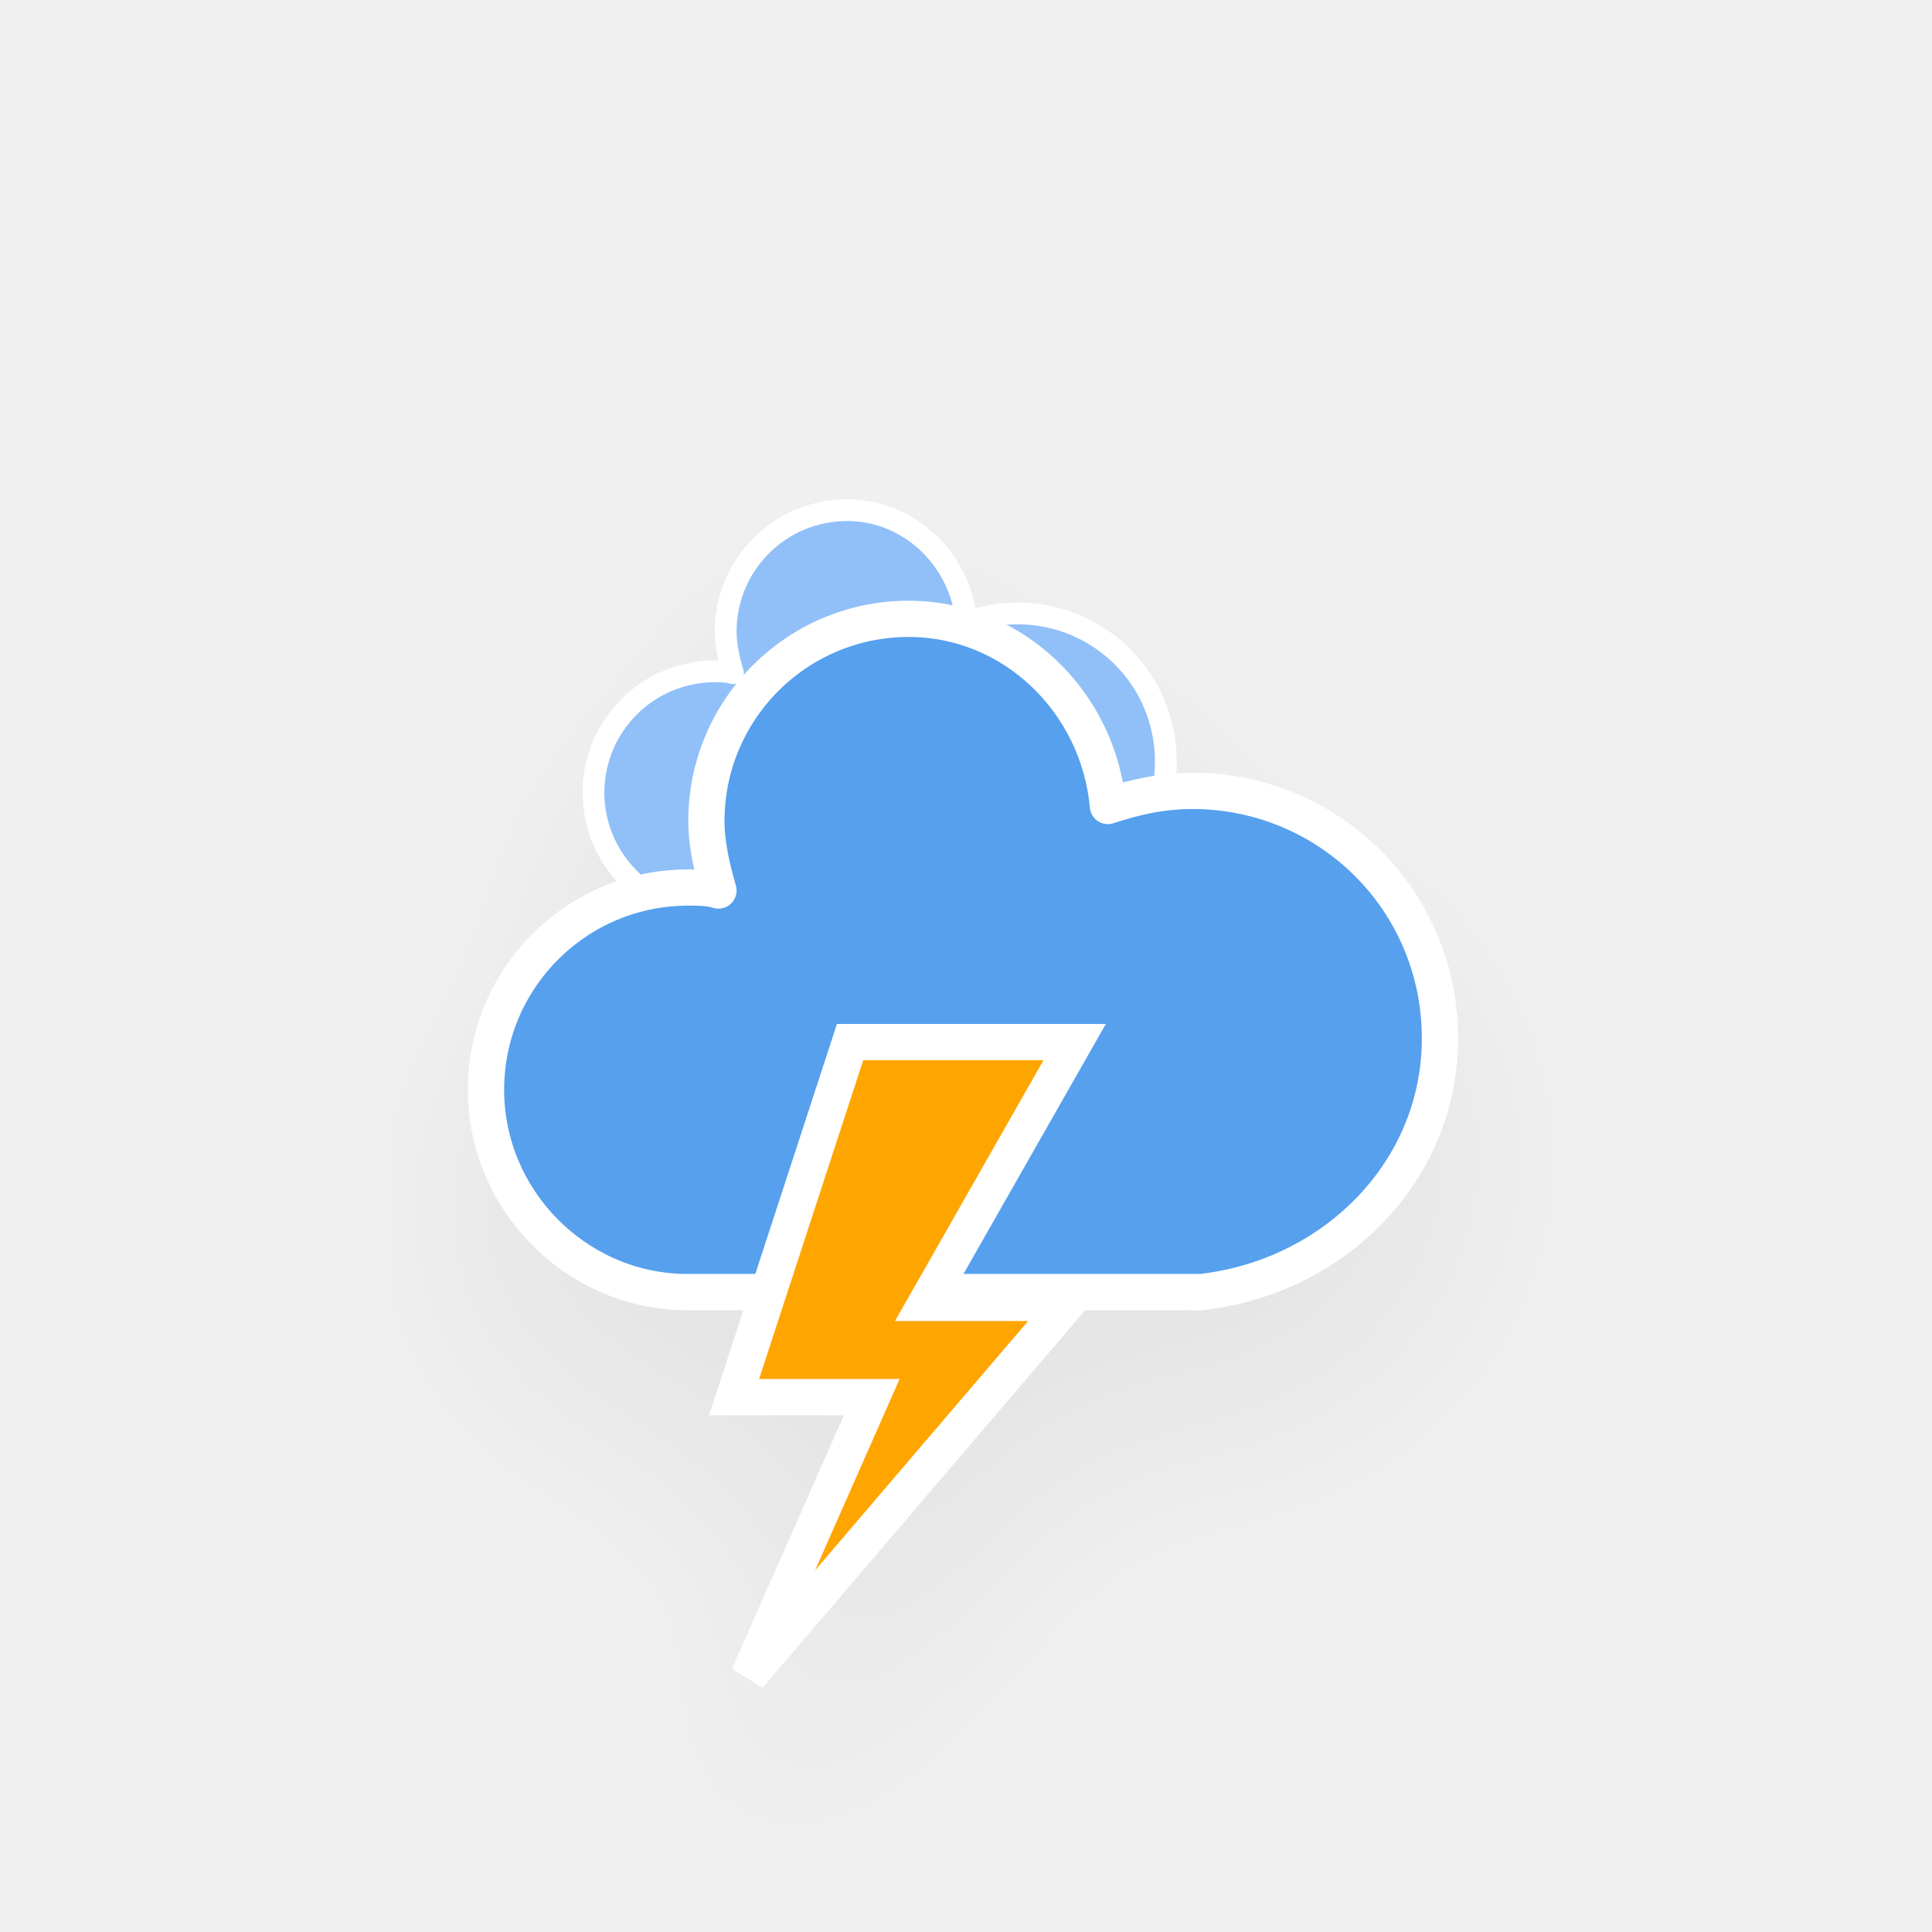
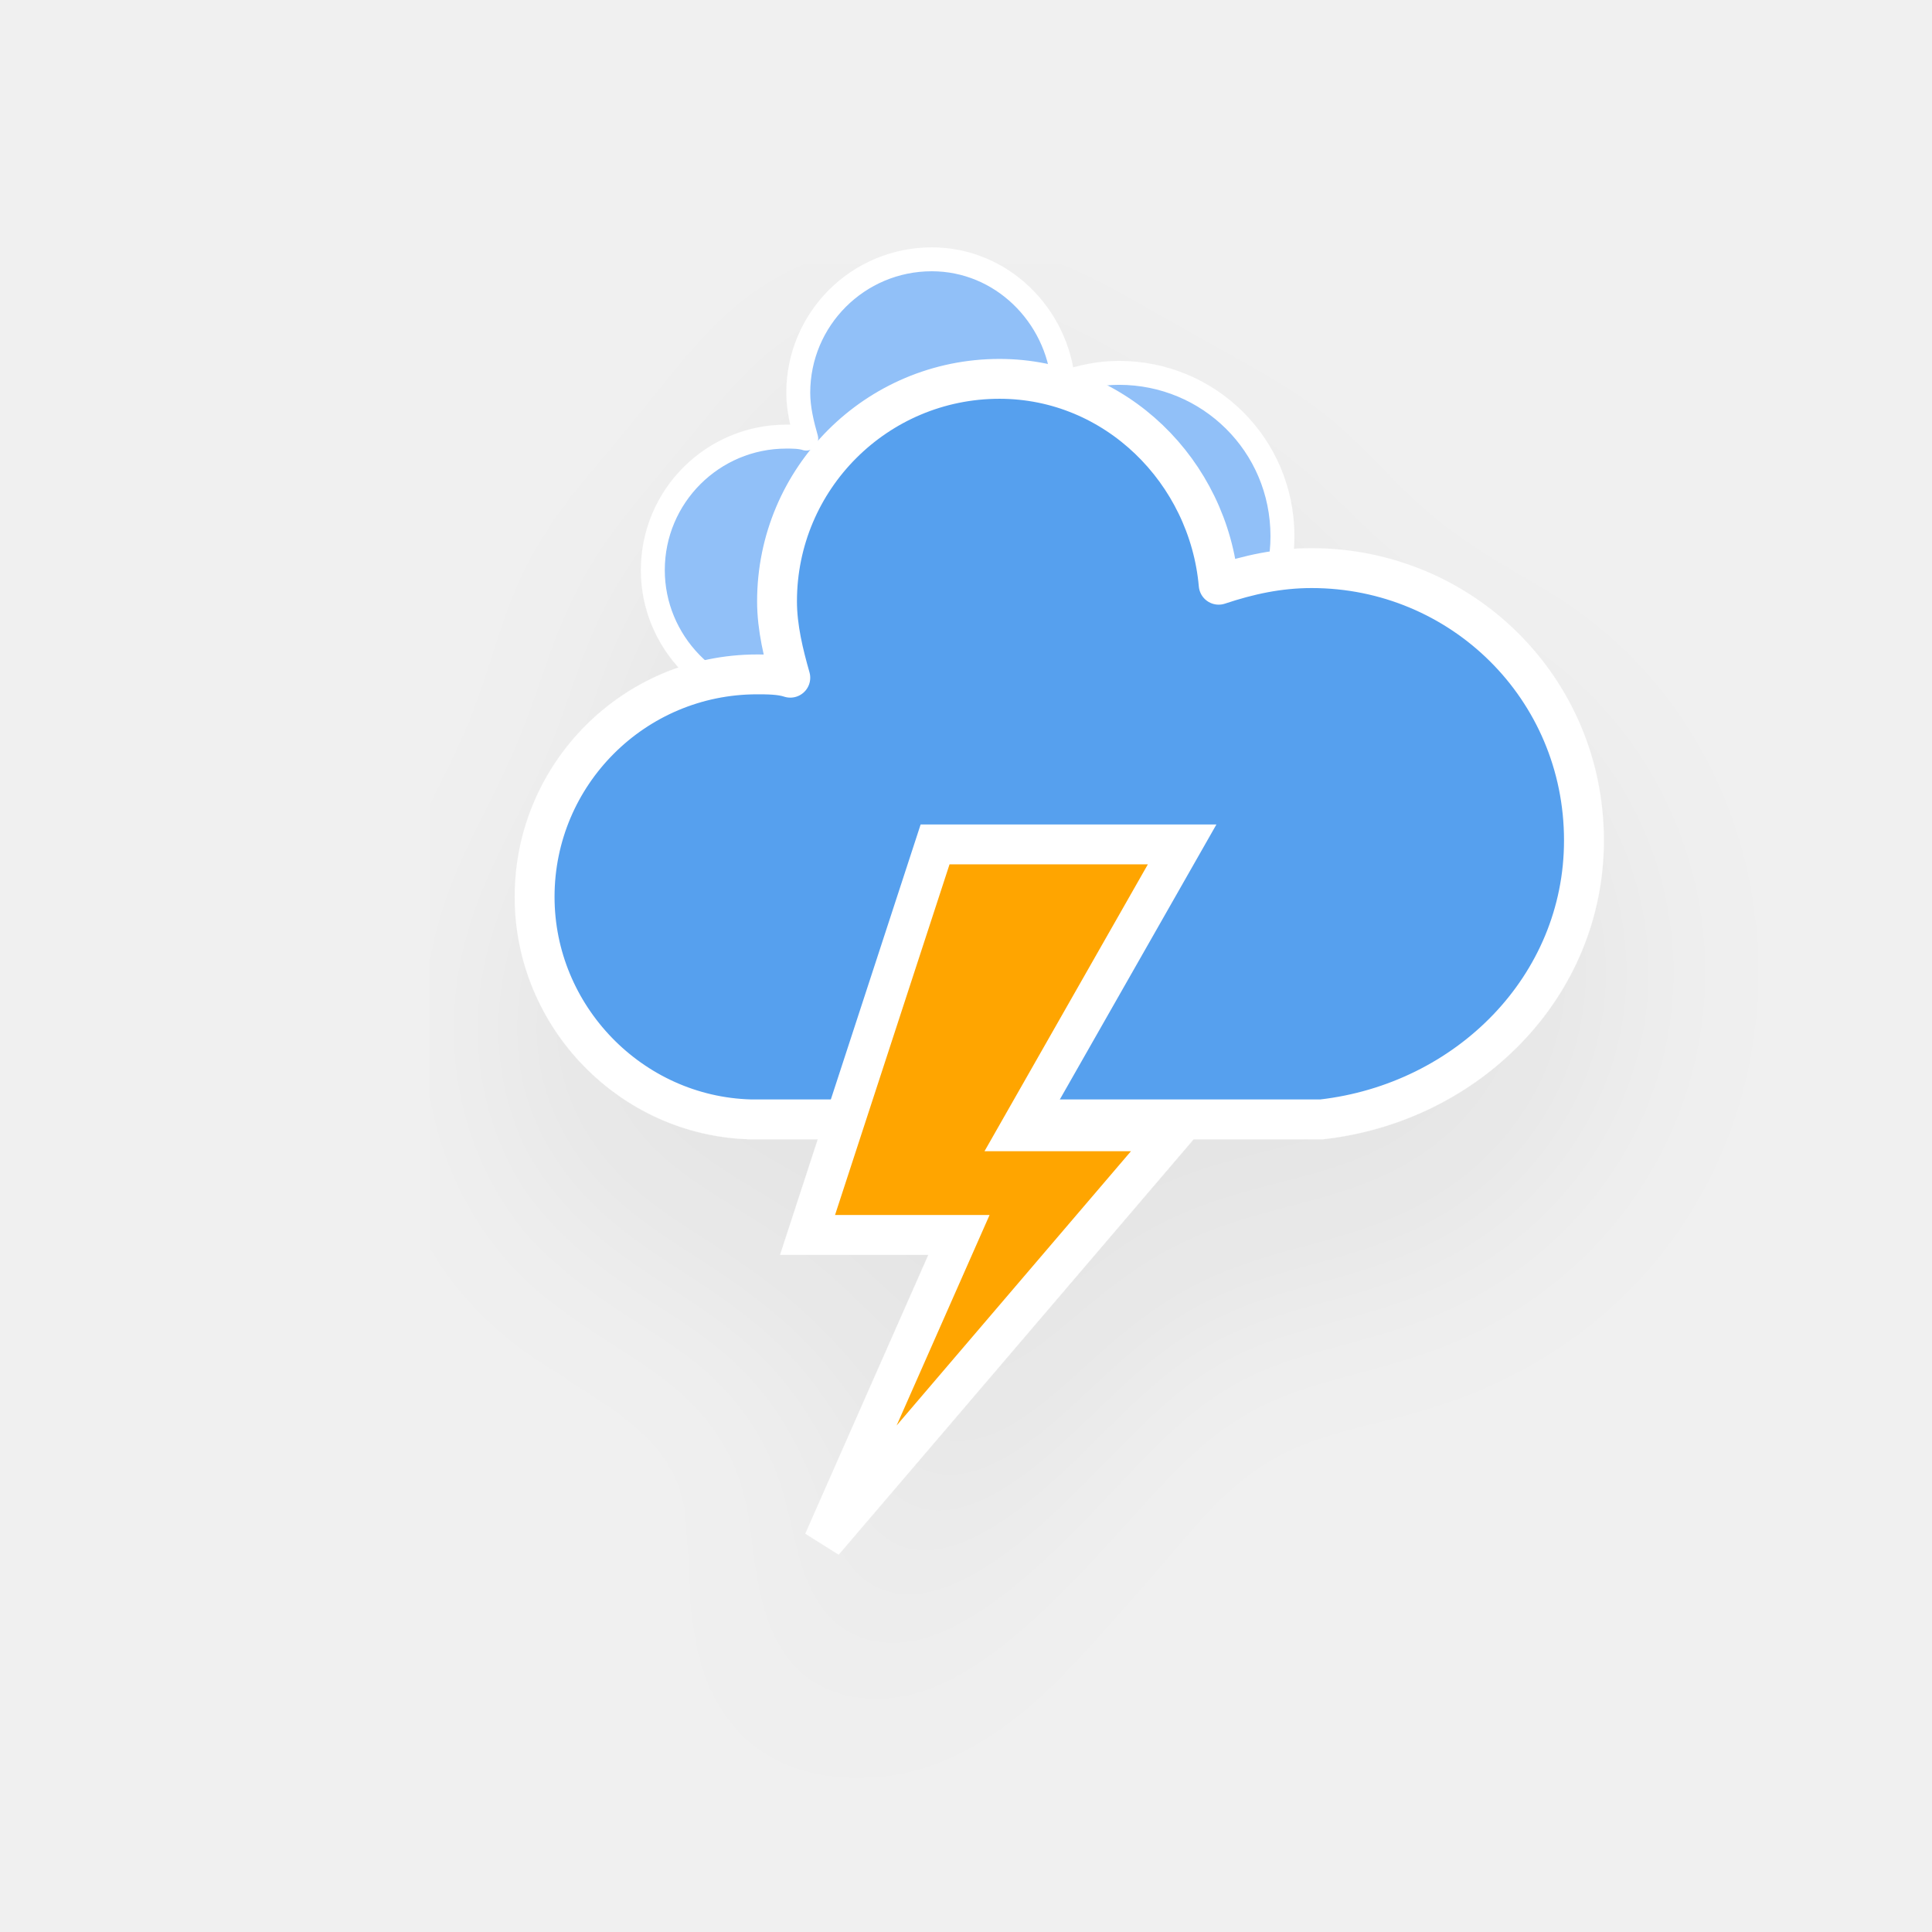
- <svg xmlns="http://www.w3.org/2000/svg" version="1.1" width="64" height="64" viewbox="0 0 64 64">
+ <svg xmlns="http://www.w3.org/2000/svg" version="1.1" width="64" height="64" style="transform: translateY(-10px) scale(1.1, 1.1)" viewbox="0 0 64 64">
  <defs>
    <filter id="blur" width="200%" height="200%">
      <feGaussianBlur in="SourceAlpha" stdDeviation="3" />
      <feOffset dx="0" dy="4" result="offsetblur" />
      <feComponentTransfer>
        <feFuncA type="linear" slope="0.05" />
      </feComponentTransfer>
      <feMerge>
        <feMergeNode />
        <feMergeNode in="SourceGraphic" />
      </feMerge>
    </filter>
    <style type="text/css">
/*
** CLOUDS
*/
@keyframes am-weather-cloud-1 {
  0% {
    -webkit-transform: translate(-5px,0px);
       -moz-transform: translate(-5px,0px);
        -ms-transform: translate(-5px,0px);
            transform: translate(-5px,0px);
  }

  50% {
    -webkit-transform: translate(10px,0px);
       -moz-transform: translate(10px,0px);
        -ms-transform: translate(10px,0px);
            transform: translate(10px,0px);
  }

  100% {
    -webkit-transform: translate(-5px,0px);
       -moz-transform: translate(-5px,0px);
        -ms-transform: translate(-5px,0px);
            transform: translate(-5px,0px);
  }
}

.am-weather-cloud-1 {
  -webkit-animation-name: am-weather-cloud-1;
     -moz-animation-name: am-weather-cloud-1;
          animation-name: am-weather-cloud-1;
  -webkit-animation-duration: 7s;
     -moz-animation-duration: 7s;
          animation-duration: 7s;
  -webkit-animation-timing-function: linear;
     -moz-animation-timing-function: linear;
          animation-timing-function: linear;
  -webkit-animation-iteration-count: infinite;
     -moz-animation-iteration-count: infinite;
          animation-iteration-count: infinite;
}

@keyframes am-weather-cloud-2 {
  0% {
    -webkit-transform: translate(0px,0px);
       -moz-transform: translate(0px,0px);
        -ms-transform: translate(0px,0px);
            transform: translate(0px,0px);
  }

  50% {
    -webkit-transform: translate(2px,0px);
       -moz-transform: translate(2px,0px);
        -ms-transform: translate(2px,0px);
            transform: translate(2px,0px);
  }

  100% {
    -webkit-transform: translate(0px,0px);
       -moz-transform: translate(0px,0px);
        -ms-transform: translate(0px,0px);
            transform: translate(0px,0px);
  }
}

.am-weather-cloud-2 {
  -webkit-animation-name: am-weather-cloud-2;
     -moz-animation-name: am-weather-cloud-2;
          animation-name: am-weather-cloud-2;
  -webkit-animation-duration: 3s;
     -moz-animation-duration: 3s;
          animation-duration: 3s;
  -webkit-animation-timing-function: linear;
     -moz-animation-timing-function: linear;
          animation-timing-function: linear;
  -webkit-animation-iteration-count: infinite;
     -moz-animation-iteration-count: infinite;
          animation-iteration-count: infinite;
}

/*
** STROKE
*/
@keyframes am-weather-stroke {
  0% {
    -webkit-transform: translate(0.0px,0.0px);
       -moz-transform: translate(0.0px,0.0px);
        -ms-transform: translate(0.0px,0.0px);
            transform: translate(0.0px,0.0px);
  }

  2% {
    -webkit-transform: translate(0.3px,0.0px);
       -moz-transform: translate(0.3px,0.0px);
        -ms-transform: translate(0.3px,0.0px);
            transform: translate(0.3px,0.0px);
  }

  4% {
    -webkit-transform: translate(0.0px,0.0px);
       -moz-transform: translate(0.0px,0.0px);
        -ms-transform: translate(0.0px,0.0px);
            transform: translate(0.0px,0.0px);
  }

  6% {
    -webkit-transform: translate(0.5px,0.4px);
       -moz-transform: translate(0.5px,0.4px);
        -ms-transform: translate(0.5px,0.4px);
            transform: translate(0.5px,0.4px);
  }

  8% {
    -webkit-transform: translate(0.0px,0.0px);
       -moz-transform: translate(0.0px,0.0px);
        -ms-transform: translate(0.0px,0.0px);
            transform: translate(0.0px,0.0px);
  }

  10% {
    -webkit-transform: translate(0.3px,0.0px);
       -moz-transform: translate(0.3px,0.0px);
        -ms-transform: translate(0.3px,0.0px);
            transform: translate(0.3px,0.0px);
  }

  12% {
    -webkit-transform: translate(0.0px,0.0px);
       -moz-transform: translate(0.0px,0.0px);
        -ms-transform: translate(0.0px,0.0px);
            transform: translate(0.0px,0.0px);
  }

  14% {
    -webkit-transform: translate(0.3px,0.0px);
       -moz-transform: translate(0.3px,0.0px);
        -ms-transform: translate(0.3px,0.0px);
            transform: translate(0.3px,0.0px);
  }

  16% {
    -webkit-transform: translate(0.0px,0.0px);
       -moz-transform: translate(0.0px,0.0px);
        -ms-transform: translate(0.0px,0.0px);
            transform: translate(0.0px,0.0px);
  }

  18% {
    -webkit-transform: translate(0.3px,0.0px);
       -moz-transform: translate(0.3px,0.0px);
        -ms-transform: translate(0.3px,0.0px);
            transform: translate(0.3px,0.0px);
  }

  20% {
    -webkit-transform: translate(0.0px,0.0px);
       -moz-transform: translate(0.0px,0.0px);
        -ms-transform: translate(0.0px,0.0px);
            transform: translate(0.0px,0.0px);
  }

  22% {
    -webkit-transform: translate(1px,0.0px);
       -moz-transform: translate(1px,0.0px);
        -ms-transform: translate(1px,0.0px);
            transform: translate(1px,0.0px);
  }

  24% {
    -webkit-transform: translate(0.0px,0.0px);
       -moz-transform: translate(0.0px,0.0px);
        -ms-transform: translate(0.0px,0.0px);
            transform: translate(0.0px,0.0px);
  }

  26% {
    -webkit-transform: translate(-1px,0.0px);
       -moz-transform: translate(-1px,0.0px);
        -ms-transform: translate(-1px,0.0px);
            transform: translate(-1px,0.0px);

  }

  28% {
    -webkit-transform: translate(0.0px,0.0px);
       -moz-transform: translate(0.0px,0.0px);
        -ms-transform: translate(0.0px,0.0px);
            transform: translate(0.0px,0.0px);
  }

  40% {
    fill: orange;
    -webkit-transform: translate(0.0px,0.0px);
       -moz-transform: translate(0.0px,0.0px);
        -ms-transform: translate(0.0px,0.0px);
            transform: translate(0.0px,0.0px);
  }

  65% {
    fill: white;
    -webkit-transform: translate(-1px,5.0px);
       -moz-transform: translate(-1px,5.0px);
        -ms-transform: translate(-1px,5.0px);
            transform: translate(-1px,5.0px);
  }
  61% {
    fill: orange;
  }

  100% {
    -webkit-transform: translate(0.0px,0.0px);
       -moz-transform: translate(0.0px,0.0px);
        -ms-transform: translate(0.0px,0.0px);
            transform: translate(0.0px,0.0px);
  }
}

.am-weather-stroke {
  -webkit-animation-name: am-weather-stroke;
     -moz-animation-name: am-weather-stroke;
          animation-name: am-weather-stroke;
  -webkit-animation-duration: 1.11s;
     -moz-animation-duration: 1.11s;
          animation-duration: 1.11s;
  -webkit-animation-timing-function: linear;
     -moz-animation-timing-function: linear;
          animation-timing-function: linear;
  -webkit-animation-iteration-count: infinite;
     -moz-animation-iteration-count: infinite;
          animation-iteration-count: infinite;
}
        </style>
  </defs>
  <g filter="url(#blur)" id="thunder">
    <g transform="translate(20,10)">
      <g class="am-weather-cloud-1">
        <path d="M47.7,35.4     c0-4.6-3.7-8.2-8.2-8.2c-1,0-1.9,0.2-2.8,0.5c-0.3-3.4-3.1-6.2-6.6-6.2c-3.7,0-6.7,3-6.7,6.7c0,0.8,0.2,1.6,0.4,2.3     c-0.3-0.1-0.7-0.1-1-0.1c-3.7,0-6.7,3-6.7,6.7c0,3.6,2.9,6.6,6.5,6.7l17.2,0C44.2,43.3,47.7,39.8,47.7,35.4z" fill="#91C0F8" stroke="white" stroke-linejoin="round" stroke-width="1.2" transform="translate(-10,-6), scale(0.6)" />
      </g>
      <g>
        <path d="M47.7,35.4     c0-4.6-3.7-8.2-8.2-8.2c-1,0-1.9,0.2-2.8,0.5c-0.3-3.4-3.1-6.2-6.6-6.2c-3.7,0-6.7,3-6.7,6.7c0,0.8,0.2,1.6,0.4,2.3     c-0.3-0.1-0.7-0.1-1-0.1c-3.7,0-6.7,3-6.7,6.7c0,3.6,2.9,6.6,6.5,6.7l17.2,0C44.2,43.3,47.7,39.8,47.7,35.4z" fill="#57A0EE" stroke="white" stroke-linejoin="round" stroke-width="1.2" transform="translate(-20,-11)" />
      </g>
      <g transform="translate(-9,28), scale(1.2)">
        <polygon class="am-weather-stroke" fill="orange" stroke="white" stroke-width="1" points="14.3,-2.9 20.5,-2.9 16.4,4.3 20.3,4.3 11.5,14.6 14.9,6.9 11.1,6.9" />
      </g>
    </g>
  </g>
</svg>
